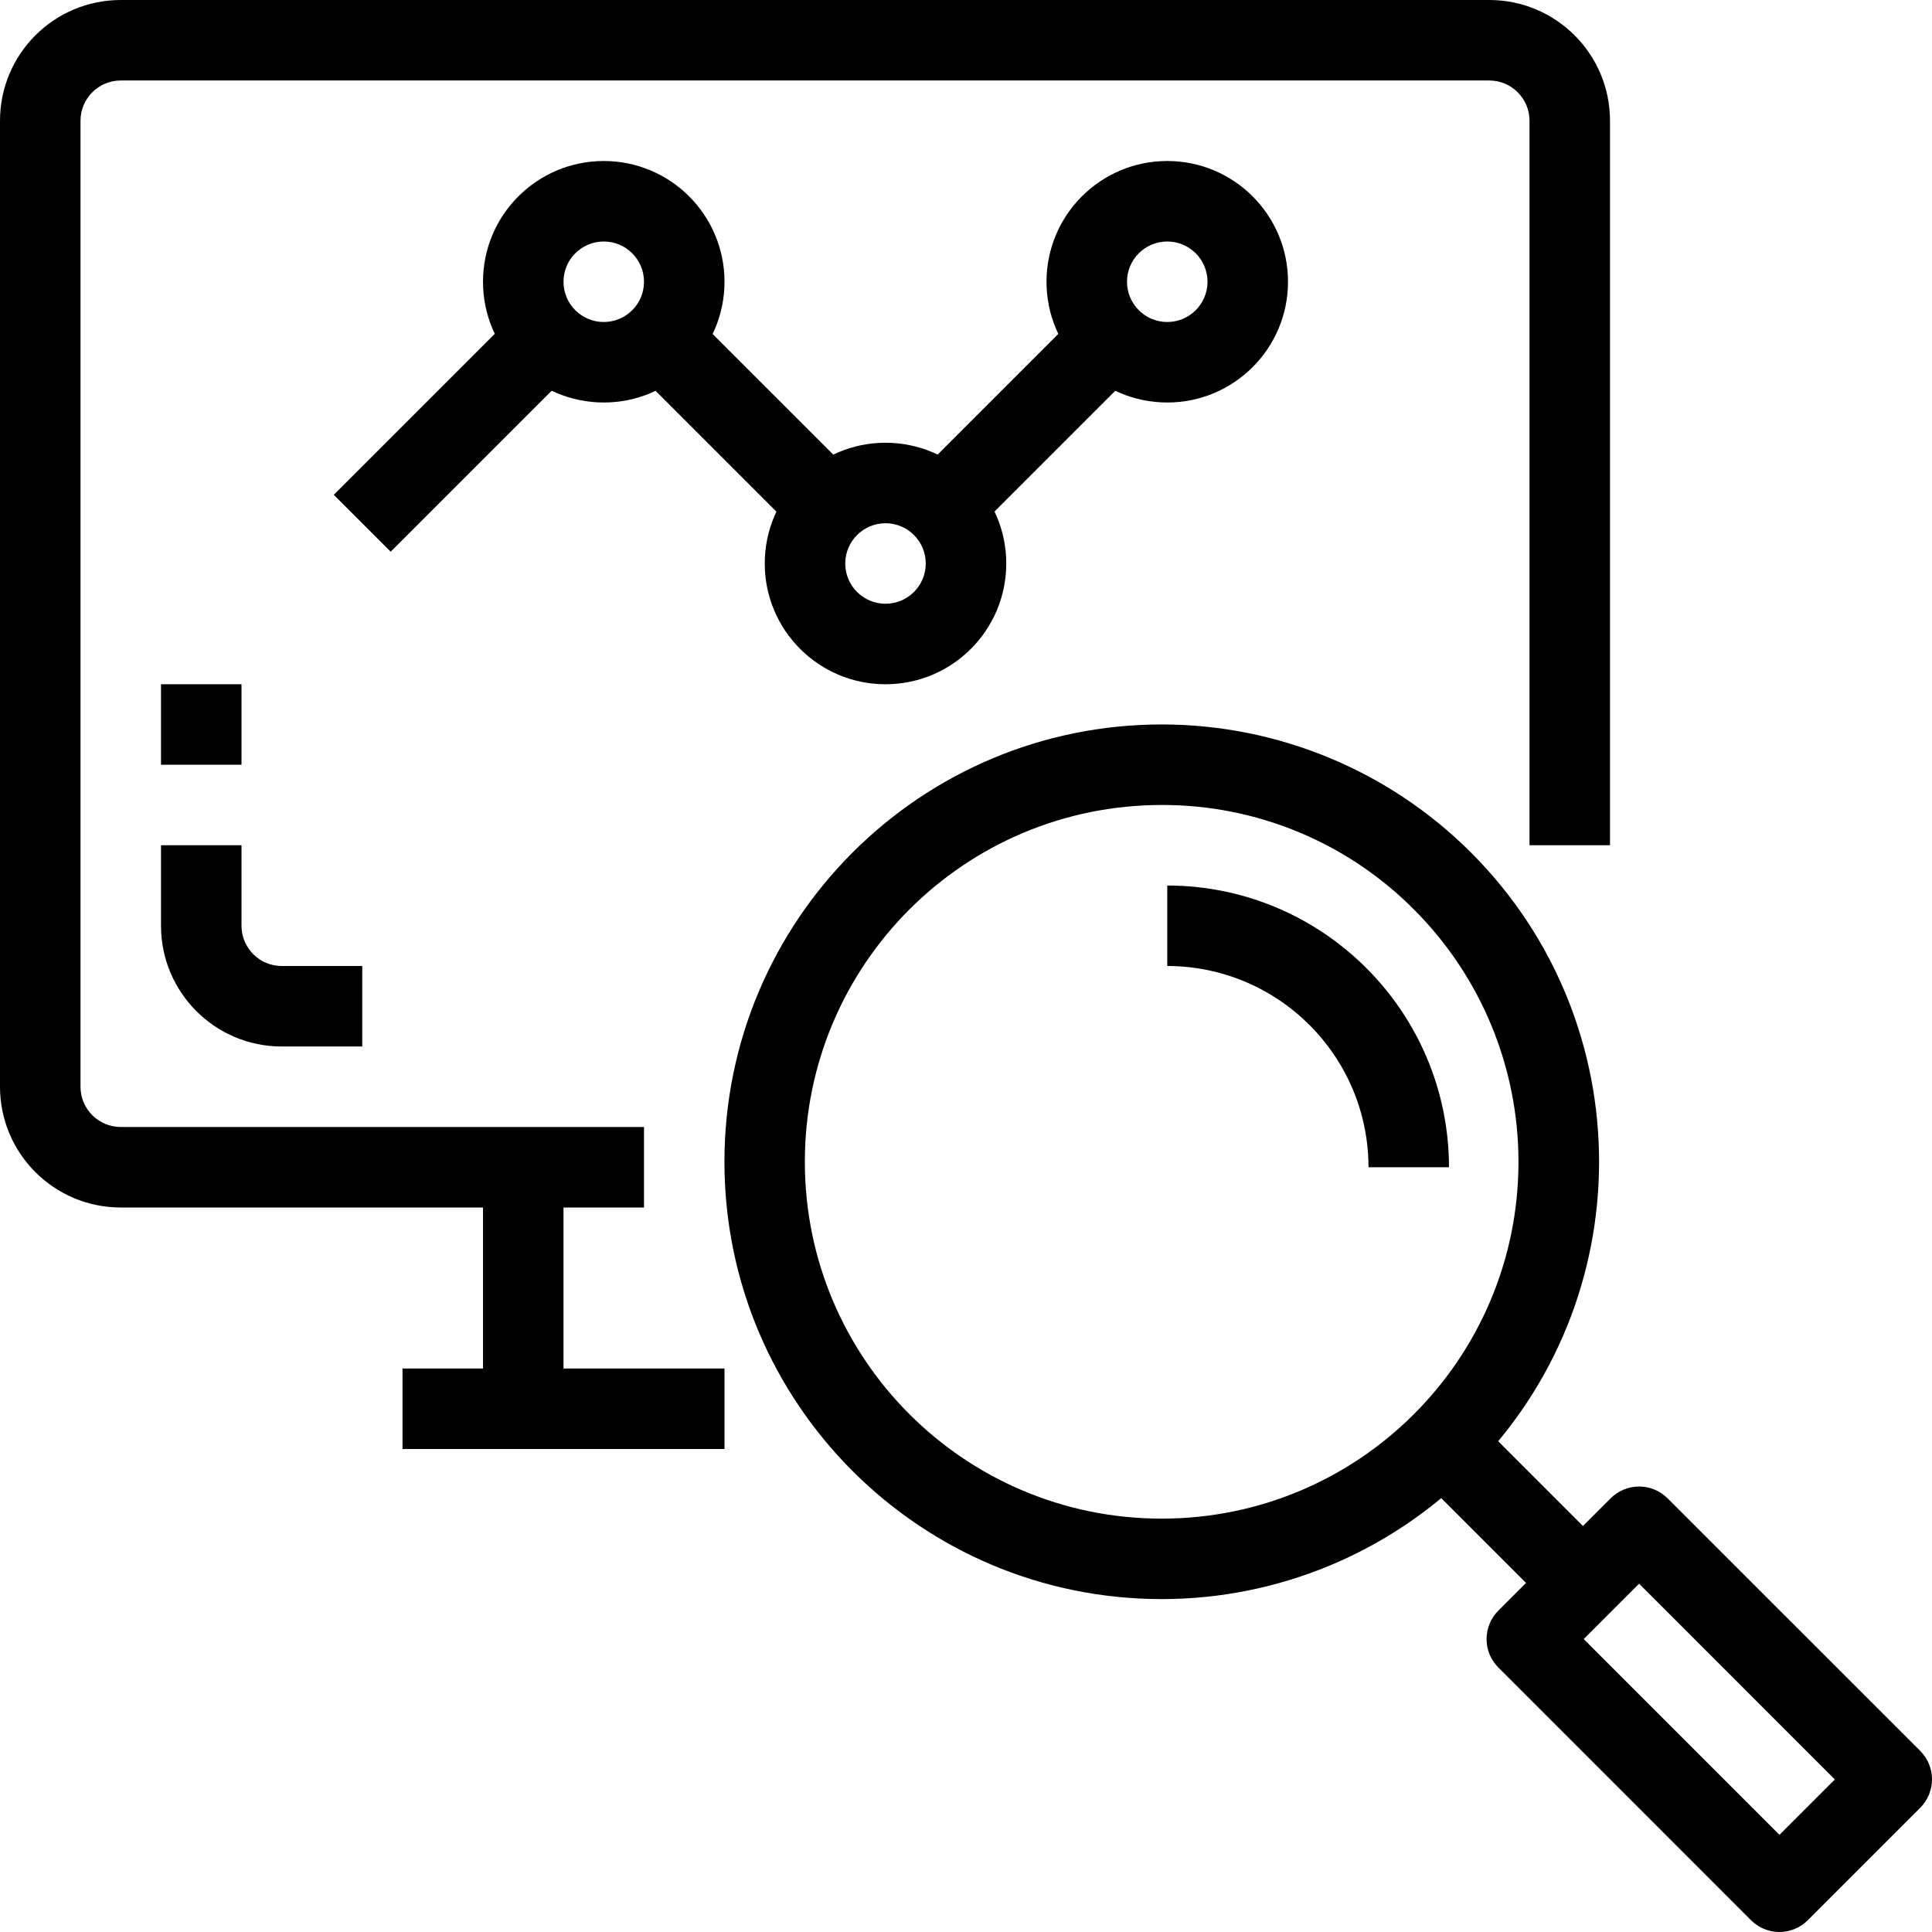
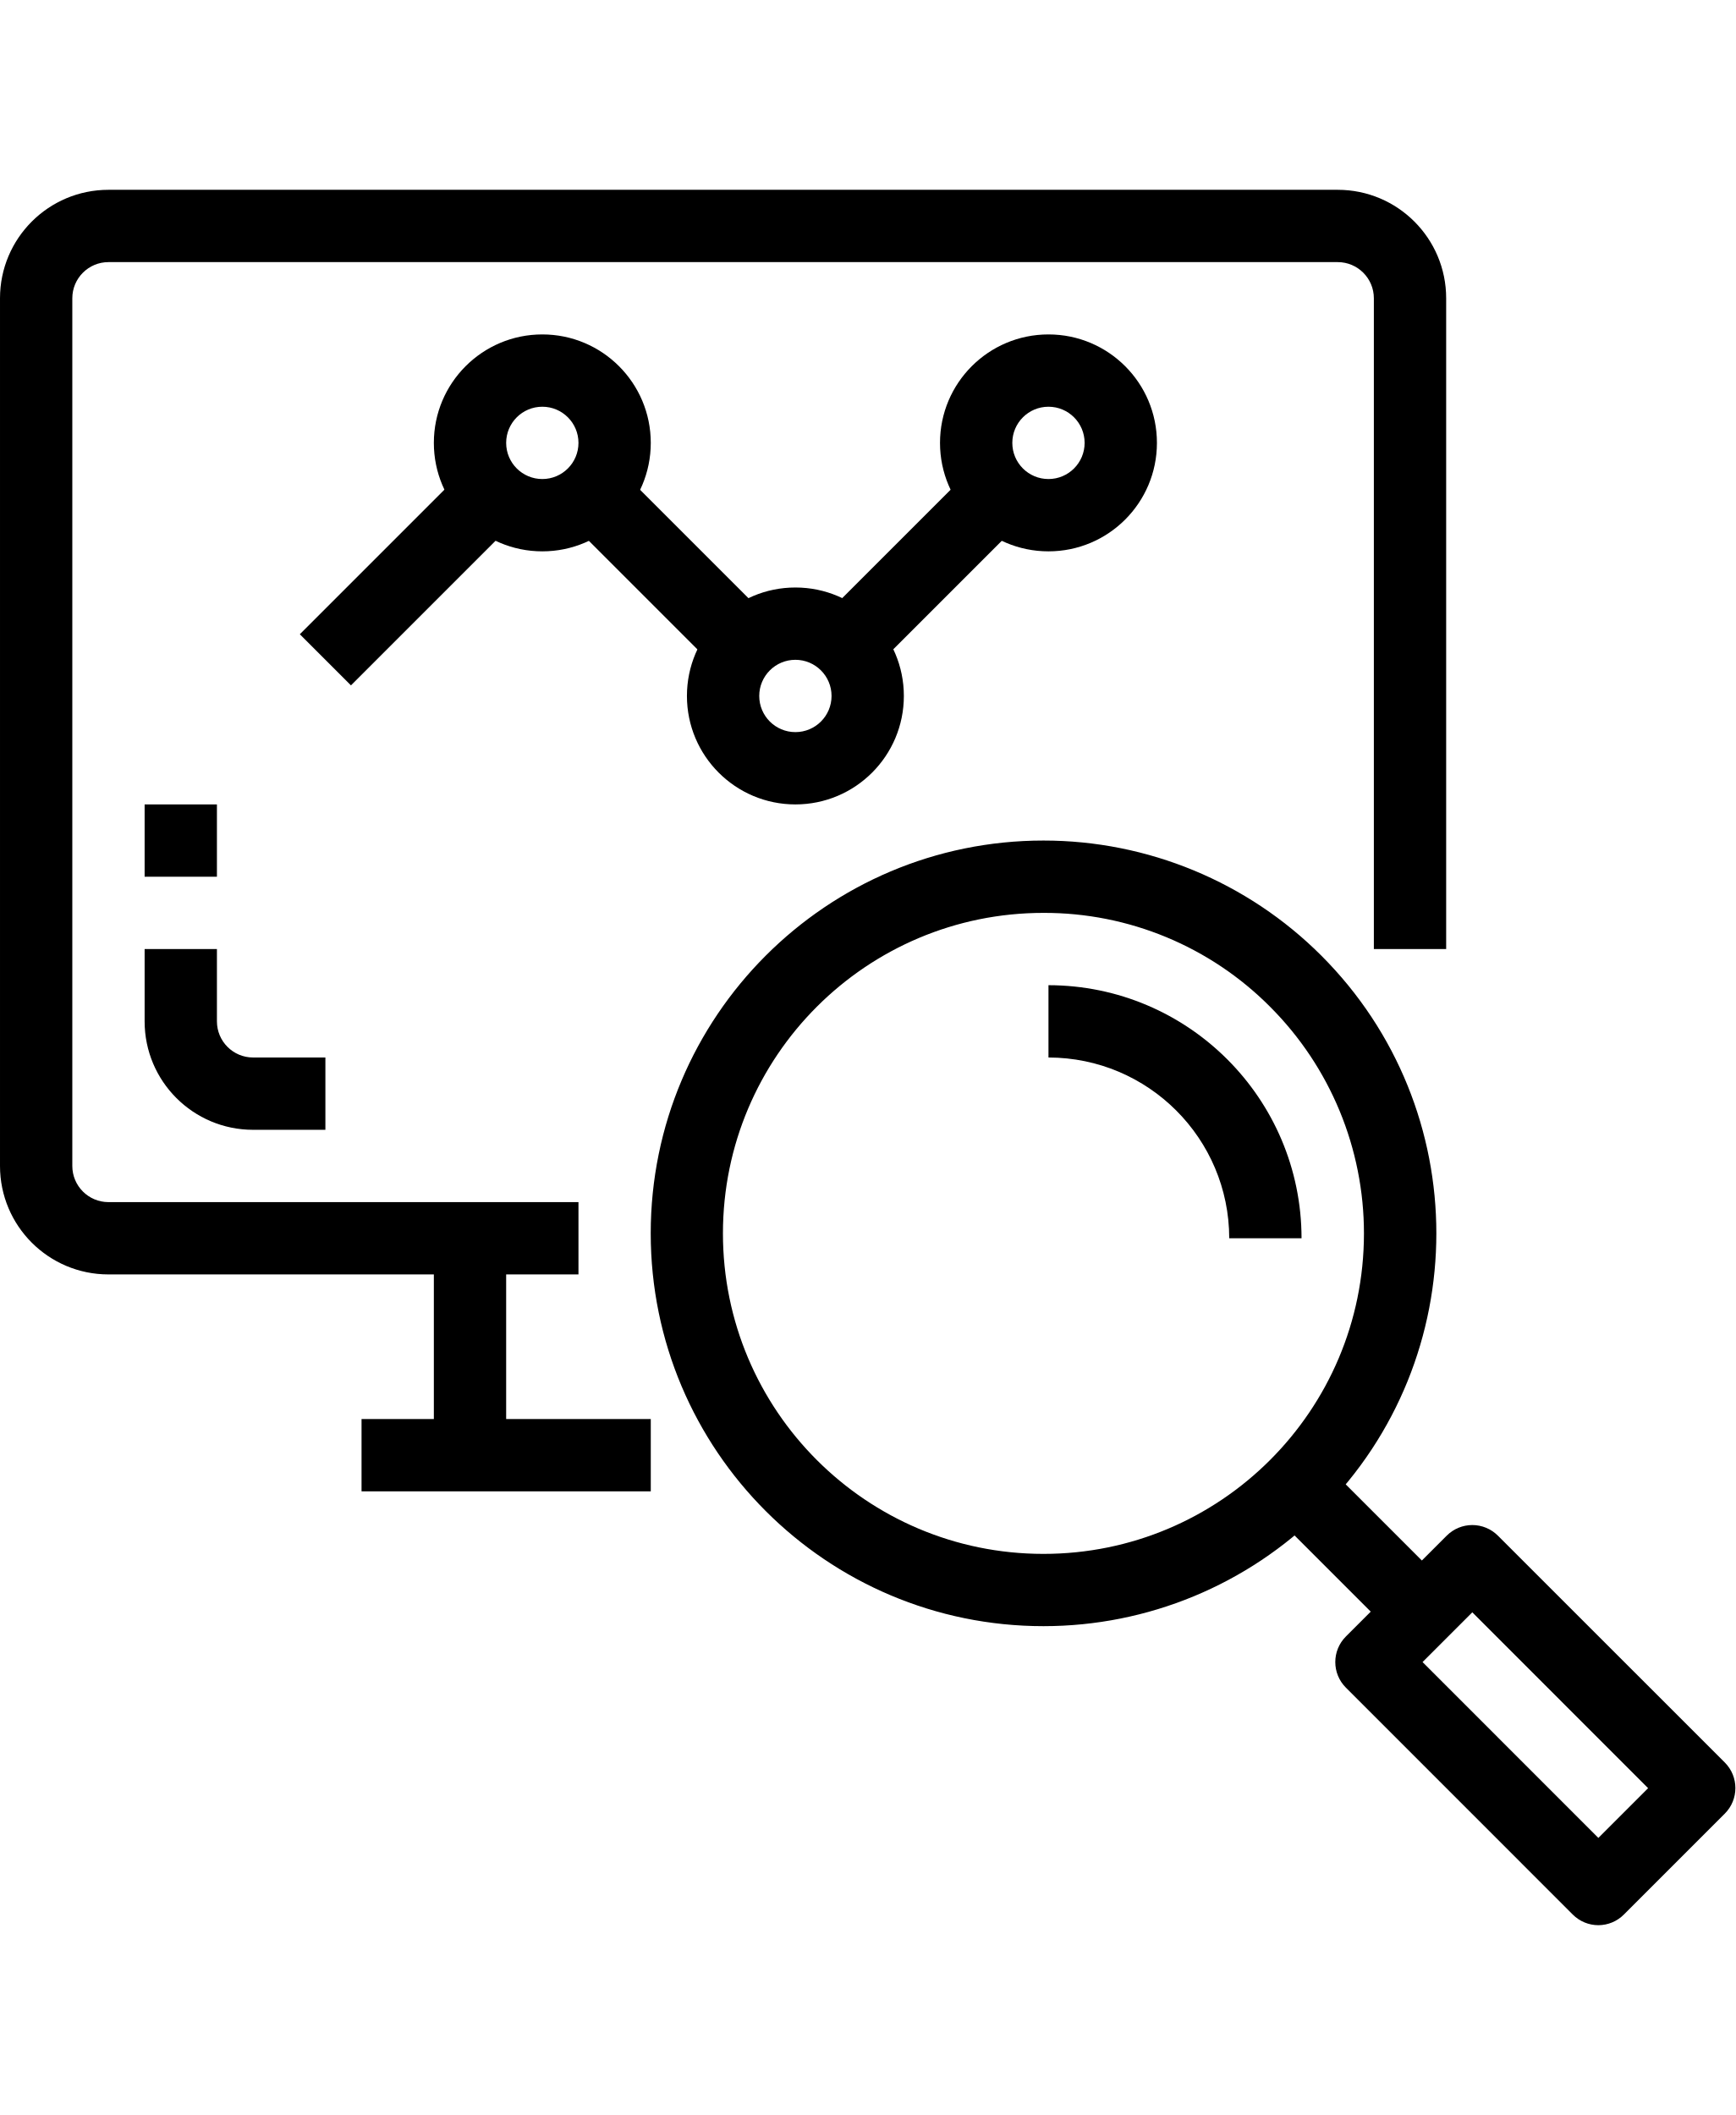
- <svg xmlns="http://www.w3.org/2000/svg" version="1.1" id="Capa_1" x="0px" y="0px" viewBox="0 0 512 512" style="enable-background:new 0 0 512 512;" xml:space="preserve">
+ <svg xmlns="http://www.w3.org/2000/svg" version="1.1" id="Capa_1" x="0px" y="0px" viewBox="0 0 512 512" width="24" height="29.25" style="enable-background:new 0 0 512 512;" xml:space="preserve">
  <g>
    <g>
      <path d="M394.668,0H32.001c-17.673,0-32,14.327-32,32v256c0,17.673,14.327,32,32,32h138.667v-21.333H32.001    c-5.891,0-10.667-4.776-10.667-10.667V32c0-5.891,4.776-10.667,10.667-10.667h362.667c5.891,0,10.667,4.776,10.667,10.667v192    h21.333V32C426.668,14.327,412.341,0,394.668,0z" />
    </g>
  </g>
  <g>
    <g>
      <rect x="128.001" y="309.333" width="21.333" height="64" />
    </g>
  </g>
  <g>
    <g>
      <path d="M74.668,256c-5.891,0-10.667-4.776-10.667-10.667V224H42.668v21.333c0,17.673,14.327,32,32,32h21.333V256H74.668z" />
    </g>
  </g>
  <g>
    <g>
      <rect x="42.668" y="181.333" width="21.333" height="21.333" />
    </g>
  </g>
  <g>
    <g>
      <path d="M389.836,225.941c-21.736-21.74-51.219-33.953-81.961-33.952c-64.006,0.003-115.891,51.892-115.889,115.898    c0.003,64.006,51.892,115.891,115.898,115.889c30.732-0.001,60.204-12.208,81.937-33.937    C435.084,344.584,435.091,271.205,389.836,225.941z M307.82,402.453c-52.224-0.018-94.546-42.368-94.528-94.592    c0.018-52.224,42.368-94.546,94.592-94.528c25.101-0.068,49.184,9.92,66.869,27.733c17.718,17.738,27.667,41.787,27.659,66.859    C402.394,360.149,360.044,402.471,307.82,402.453z" />
    </g>
  </g>
  <g>
    <g>
      <path d="M508.876,464l-66.955-66.933c-2-2-4.713-3.125-7.541-3.125c-2.829,0.001-5.541,1.125-7.541,3.125l-29.76,29.76    c-4.164,4.165-4.164,10.917,0,15.083l66.955,66.965c2,2.001,4.713,3.125,7.541,3.125v0c2.833-0.009,5.547-1.145,7.541-3.157    l29.76-29.76C513.04,474.917,513.04,468.165,508.876,464z M471.574,486.251l-51.872-51.883l14.677-14.677l51.872,51.883    L471.574,486.251z" />
    </g>
  </g>
  <g>
    <g>
      <rect x="390.231" y="374.581" transform="matrix(0.7071 -0.7071 0.7071 0.7071 -166.0486 400.894)" width="21.333" height="52.608" />
    </g>
  </g>
  <g>
    <g>
      <path d="M309.334,234.667V256c29.441,0.035,53.298,23.893,53.333,53.333h21.333C383.954,268.116,350.552,234.714,309.334,234.667z    " />
    </g>
  </g>
  <g>
    <g>
      <rect x="106.668" y="362.667" width="85.333" height="21.333" />
    </g>
  </g>
  <g>
    <g>
      <path d="M160.001,42.667c-17.673,0-32,14.327-32,32c0,17.673,14.327,32,32,32s32-14.327,32-32    C192.001,56.994,177.674,42.667,160.001,42.667z M160.001,85.333c-5.891,0-10.667-4.776-10.667-10.667    c0-5.891,4.776-10.667,10.667-10.667s10.667,4.776,10.667,10.667C170.668,80.558,165.892,85.333,160.001,85.333z" />
    </g>
  </g>
  <g>
    <g>
      <path d="M234.668,117.333c-17.673,0-32,14.327-32,32c0,17.673,14.327,32,32,32c17.673,0,32-14.327,32-32    C266.668,131.66,252.341,117.333,234.668,117.333z M234.668,160c-5.891,0-10.667-4.776-10.667-10.667    c0-5.891,4.776-10.667,10.667-10.667c5.891,0,10.667,4.776,10.667,10.667C245.334,155.224,240.559,160,234.668,160z" />
    </g>
  </g>
  <g>
    <g>
      <rect x="84.956" y="101.336" transform="matrix(0.7071 -0.7071 0.7071 0.7071 -43.269 119.5445)" width="75.424" height="21.333" />
    </g>
  </g>
  <g>
    <g>
      <rect x="186.623" y="74.317" transform="matrix(0.7071 -0.7071 0.7071 0.7071 -21.4319 172.3178)" width="21.333" height="75.424" />
    </g>
  </g>
  <g>
    <g>
      <path d="M309.334,42.667c-17.673,0-32,14.327-32,32c0,17.673,14.327,32,32,32c17.673,0,32-14.327,32-32    C341.335,56.994,327.008,42.667,309.334,42.667z M309.334,85.333c-5.891,0-10.667-4.776-10.667-10.667    c0-5.891,4.776-10.667,10.667-10.667c5.891,0,10.667,4.776,10.667,10.667C320.001,80.558,315.225,85.333,309.334,85.333z" />
    </g>
  </g>
  <g>
    <g>
      <rect x="234.285" y="101.373" transform="matrix(0.7071 -0.7071 0.7071 0.7071 0.4421 225.1463)" width="75.424" height="21.333" />
    </g>
  </g>
  <g>
</g>
  <g>
</g>
  <g>
</g>
  <g>
</g>
  <g>
</g>
  <g>
</g>
  <g>
</g>
  <g>
</g>
  <g>
</g>
  <g>
</g>
  <g>
</g>
  <g>
</g>
  <g>
</g>
  <g>
</g>
  <g>
</g>
</svg>
